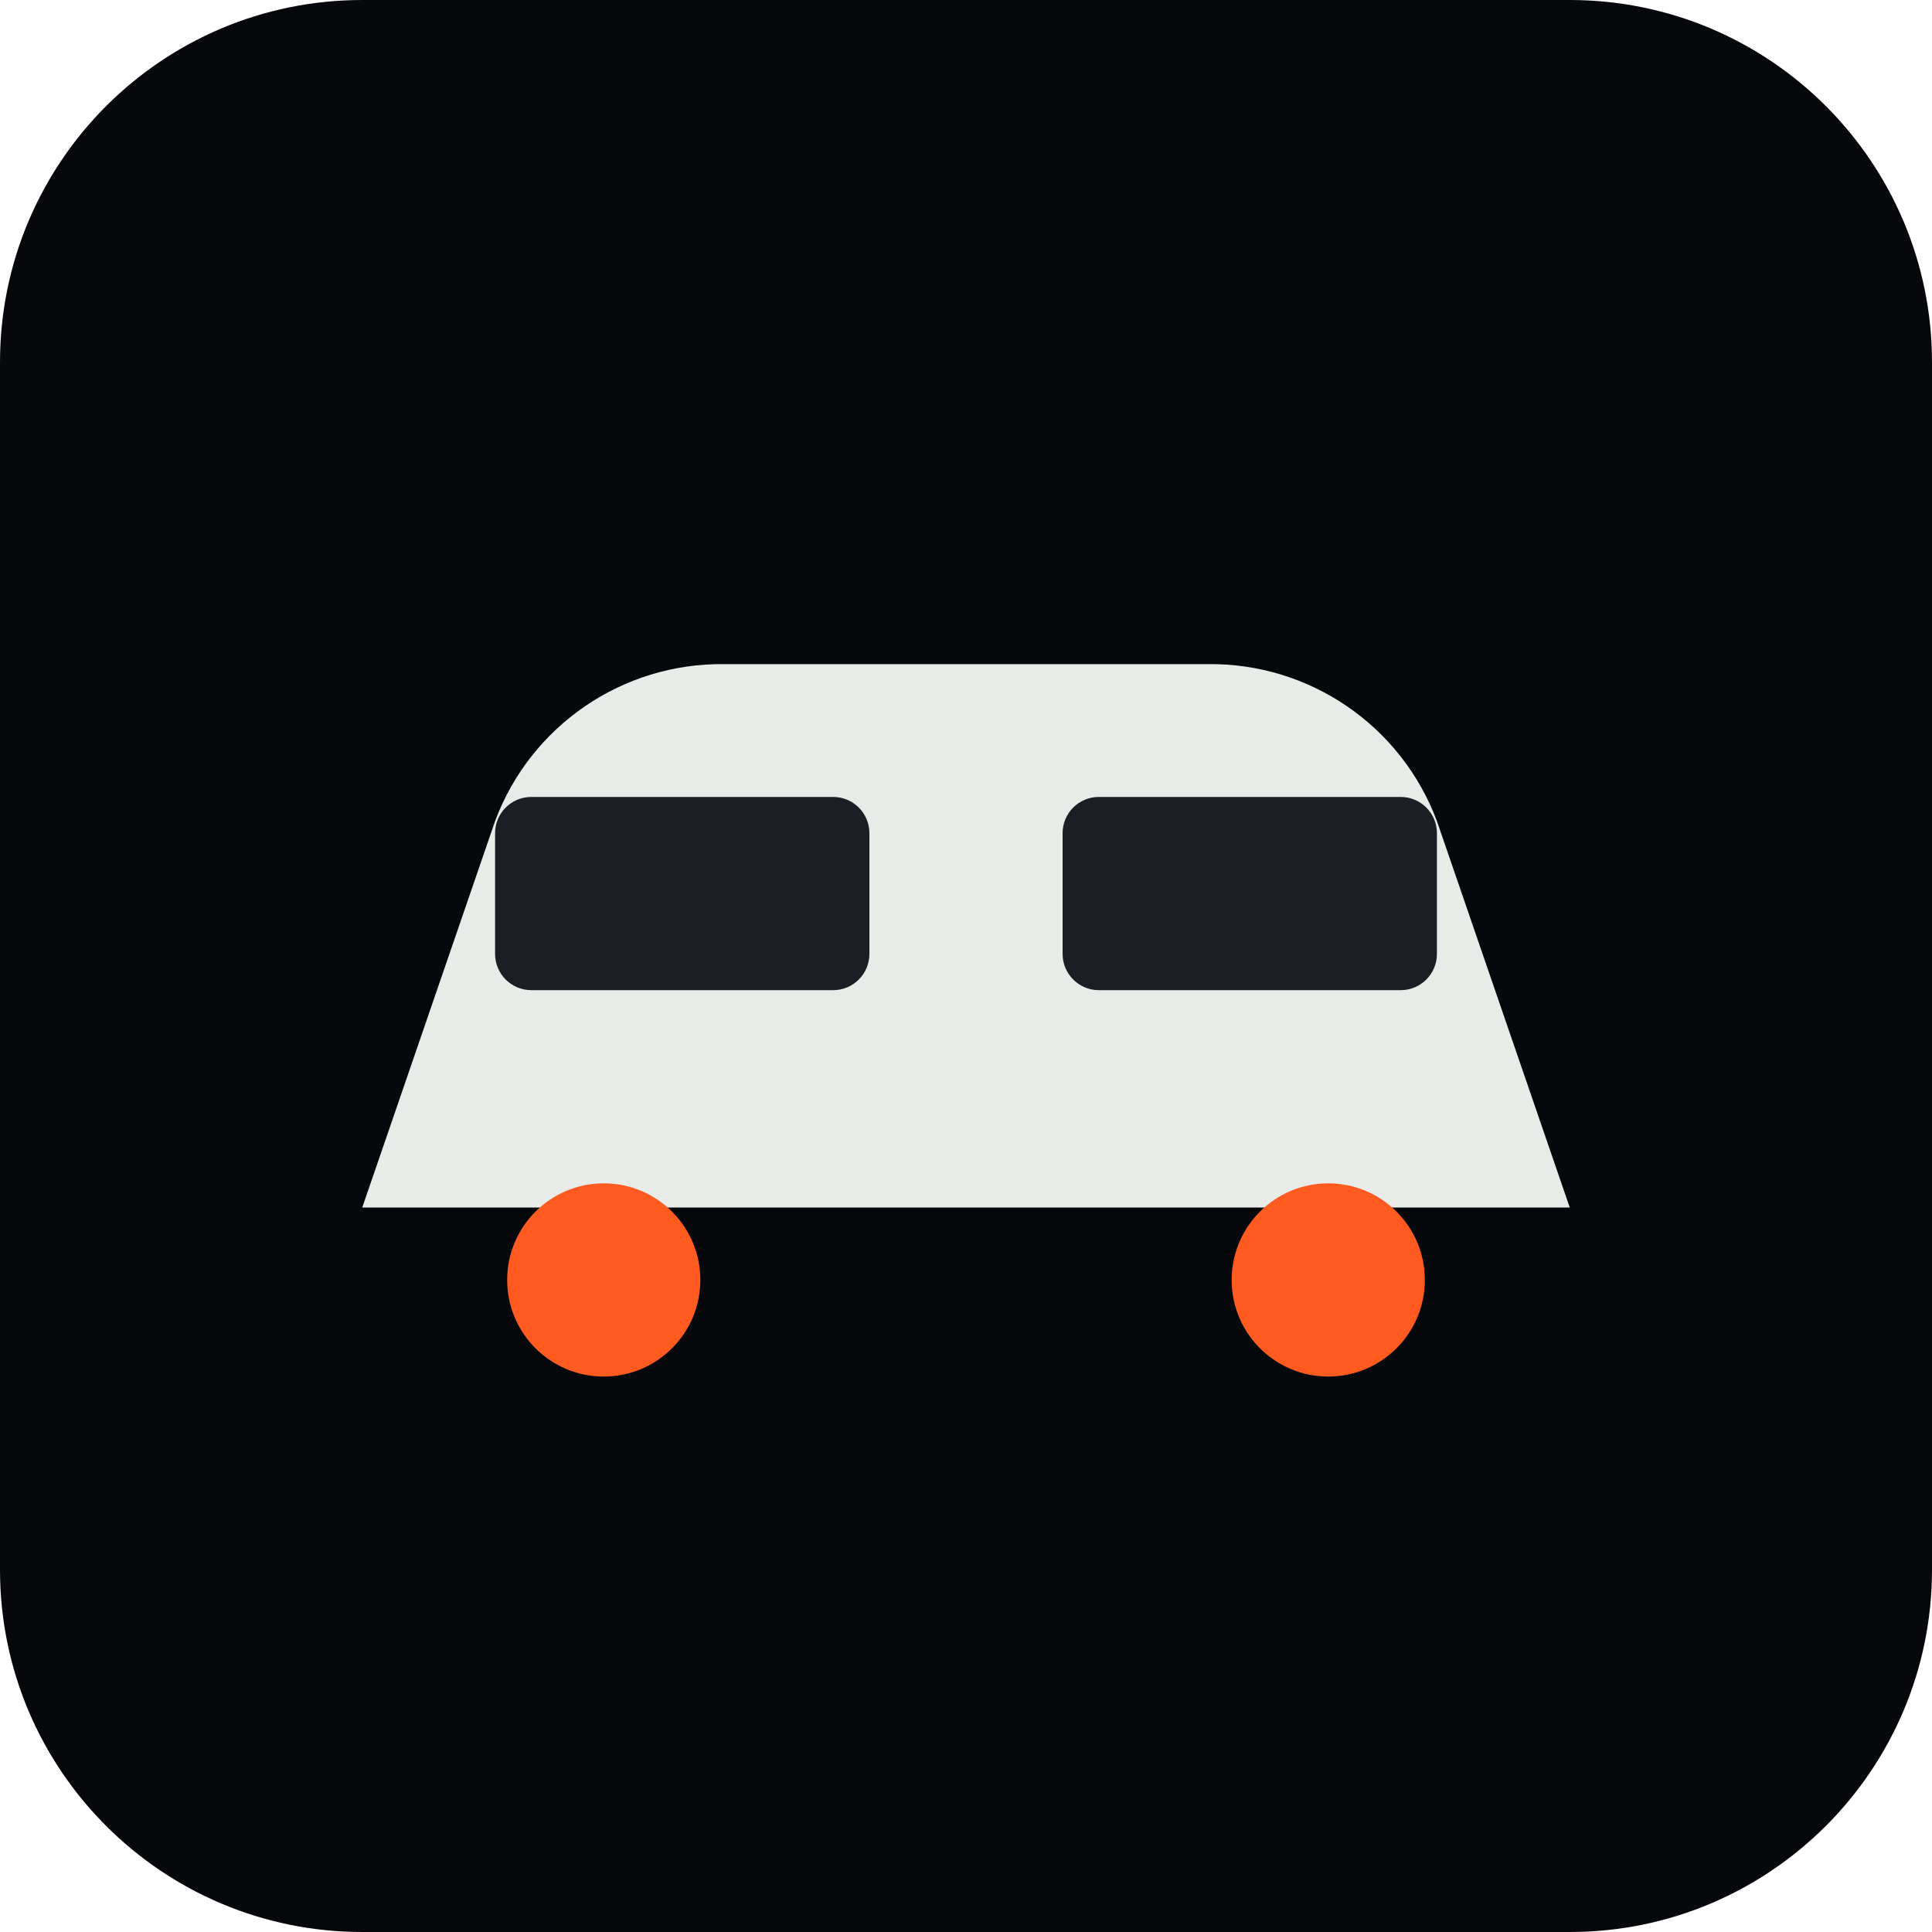
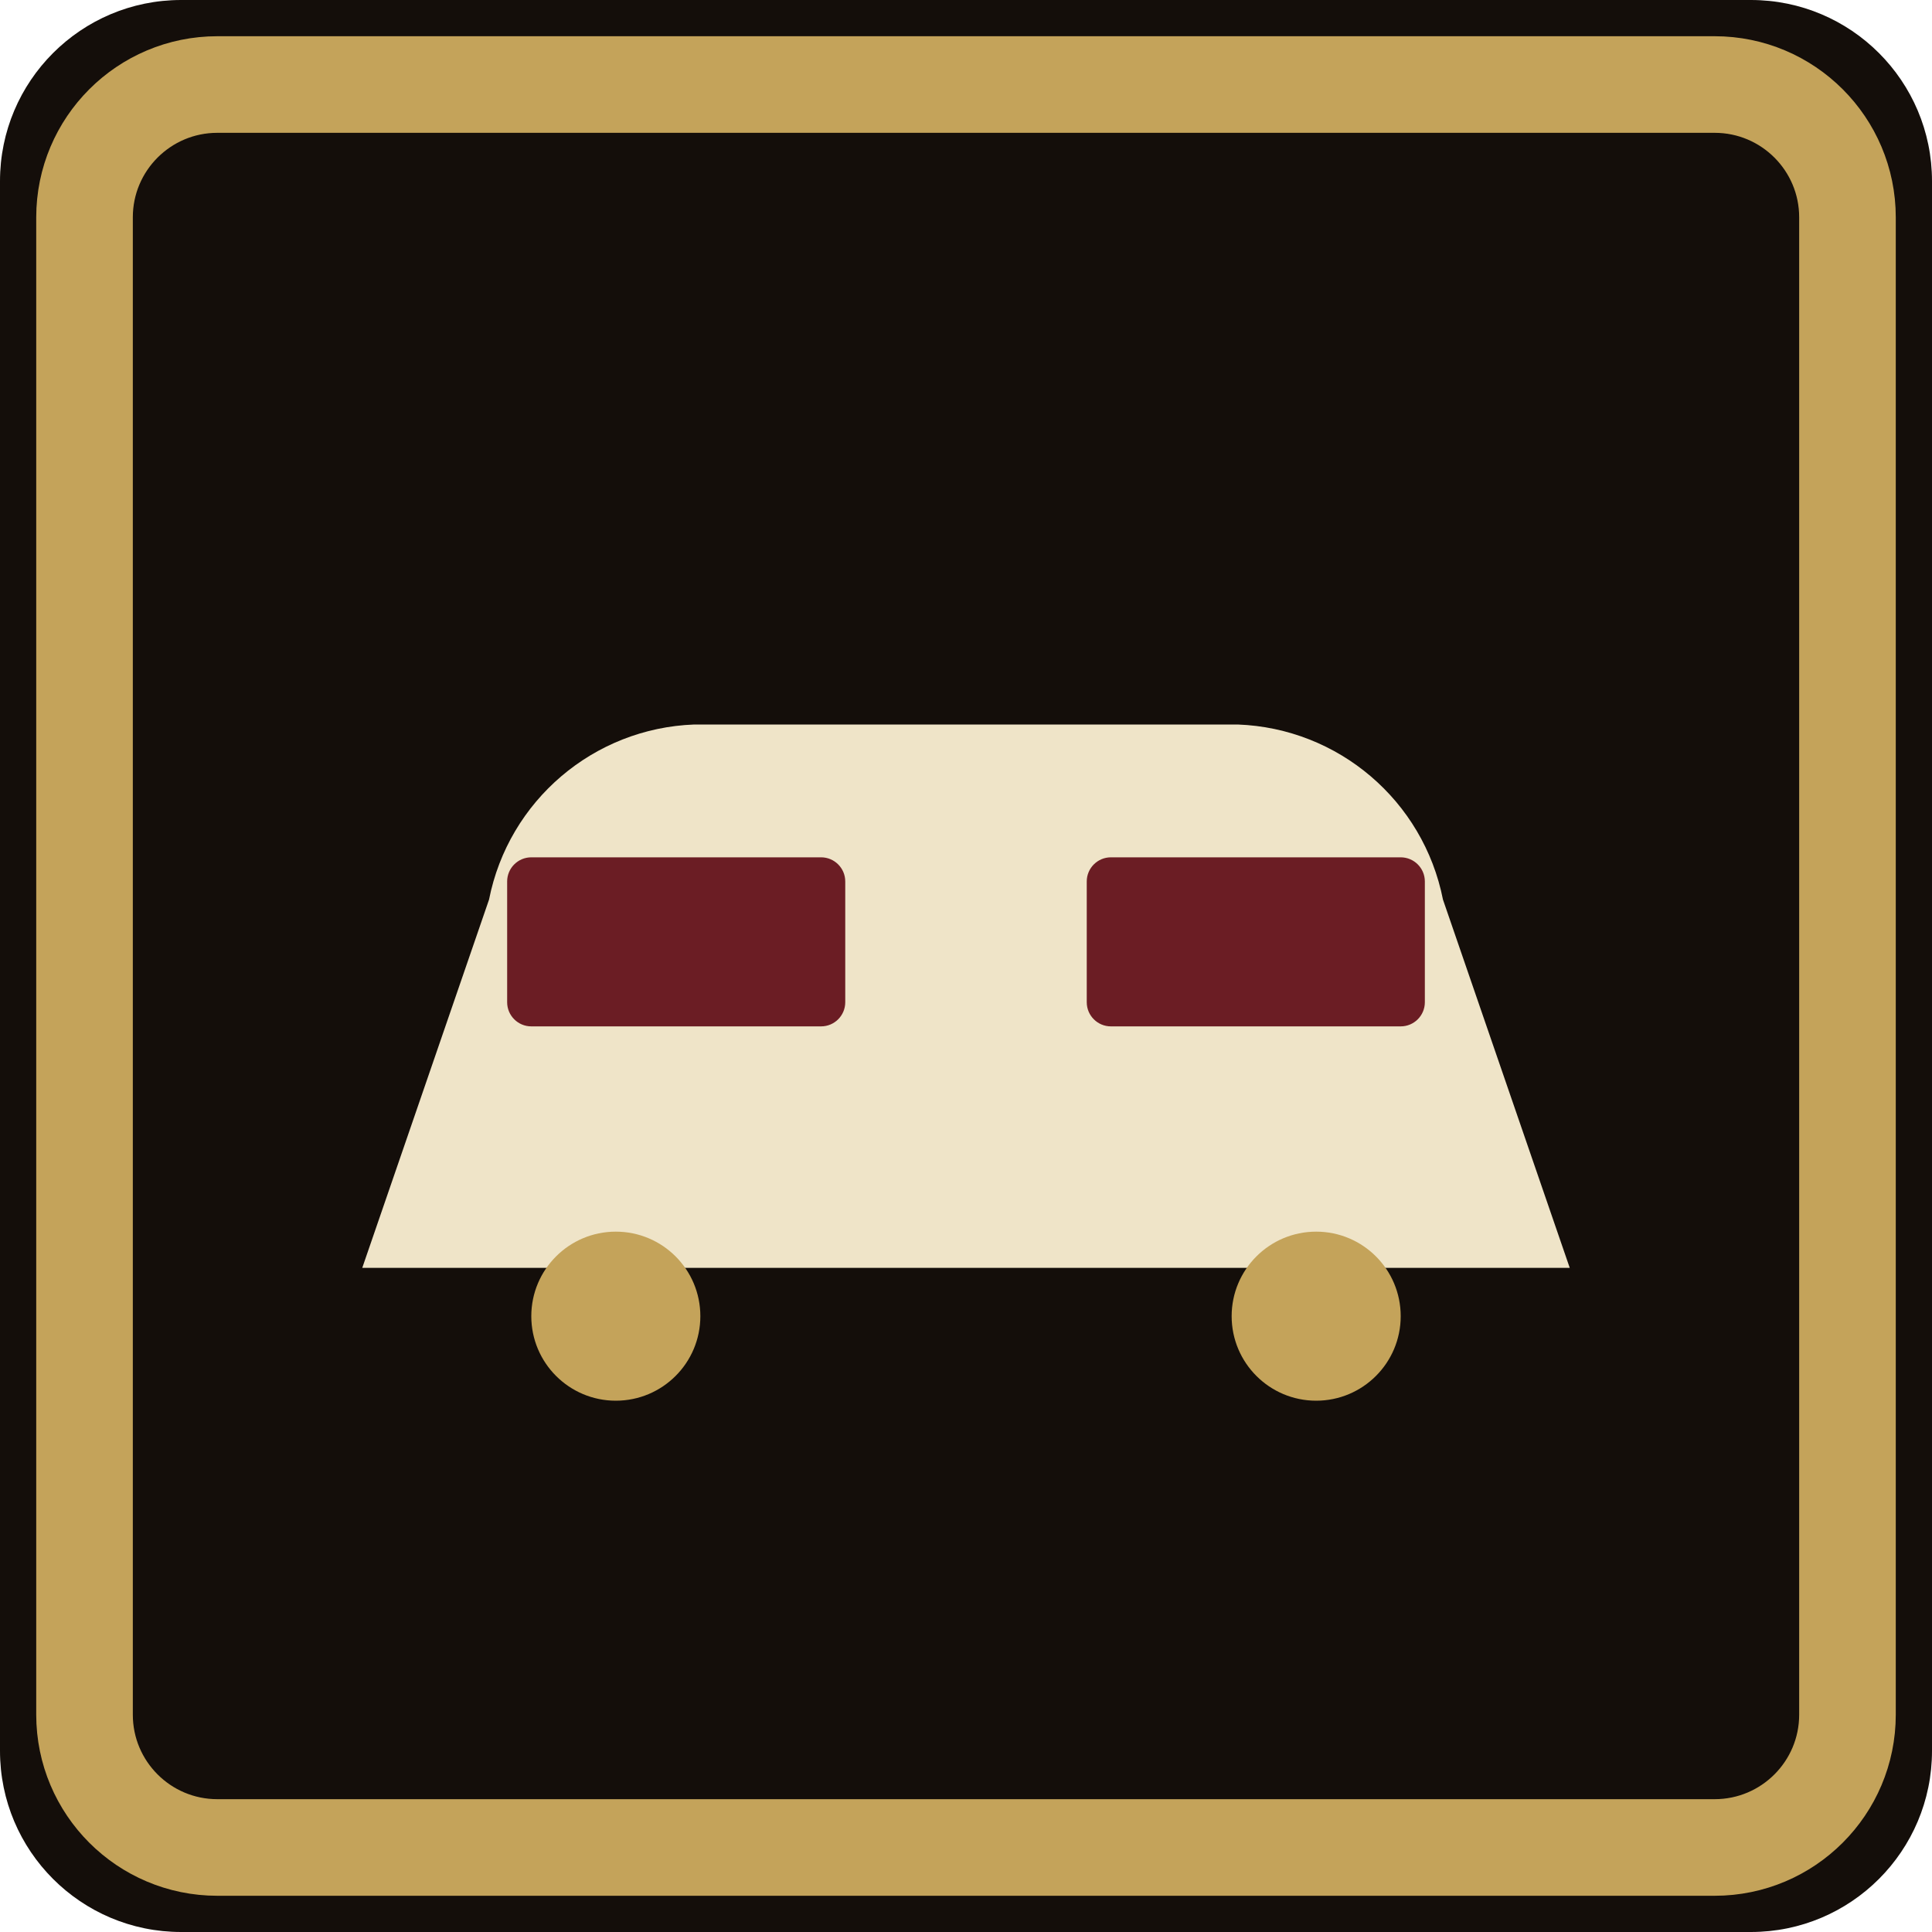
<svg xmlns="http://www.w3.org/2000/svg" viewBox="0 0 32 32">
-   <rect width="32" height="32" rx="6" fill="#07080c" />
-   <path d="M6 20h20l-2.2-6.4A4 4 0 0 0 20 11H12a4 4 0 0 0-3.8 2.6L6 20z" fill="#e8ebe8" />
-   <rect x="8.2" y="13.2" width="6.2" height="3.2" rx="0.6" fill="#1b1e24" />
-   <rect x="17.6" y="13.2" width="6.2" height="3.2" rx="0.6" fill="#1b1e24" />
-   <circle cx="10" cy="21.2" r="1.6" fill="#ff5a1f" />
-   <circle cx="22" cy="21.2" r="1.6" fill="#ff5a1f" />
+   <rect width="32" height="32" rx="3" fill="#140e0a" />
+   <rect x="1.4" y="1.4" width="29.2" height="29.2" rx="2.2" fill="none" stroke="#c4a35a" stroke-width="1.6" />
+   <path d="M6 21h20l-2.1-6.1A3.6 3.6 0 0 0 20.5 12h-9A3.6 3.6 0 0 0 8.1 14.9L6 21z" fill="#efe4c8" />
+   <rect x="8.4" y="14.2" width="5.6" height="2.8" rx="0.4" fill="#6b1d24" />
+   <rect x="18" y="14.2" width="5.6" height="2.8" rx="0.4" fill="#6b1d24" />
+   <circle cx="10.2" cy="21.8" r="1.4" fill="#c4a35a" />
+   <circle cx="21.8" cy="21.8" r="1.4" fill="#c4a35a" />
</svg>
